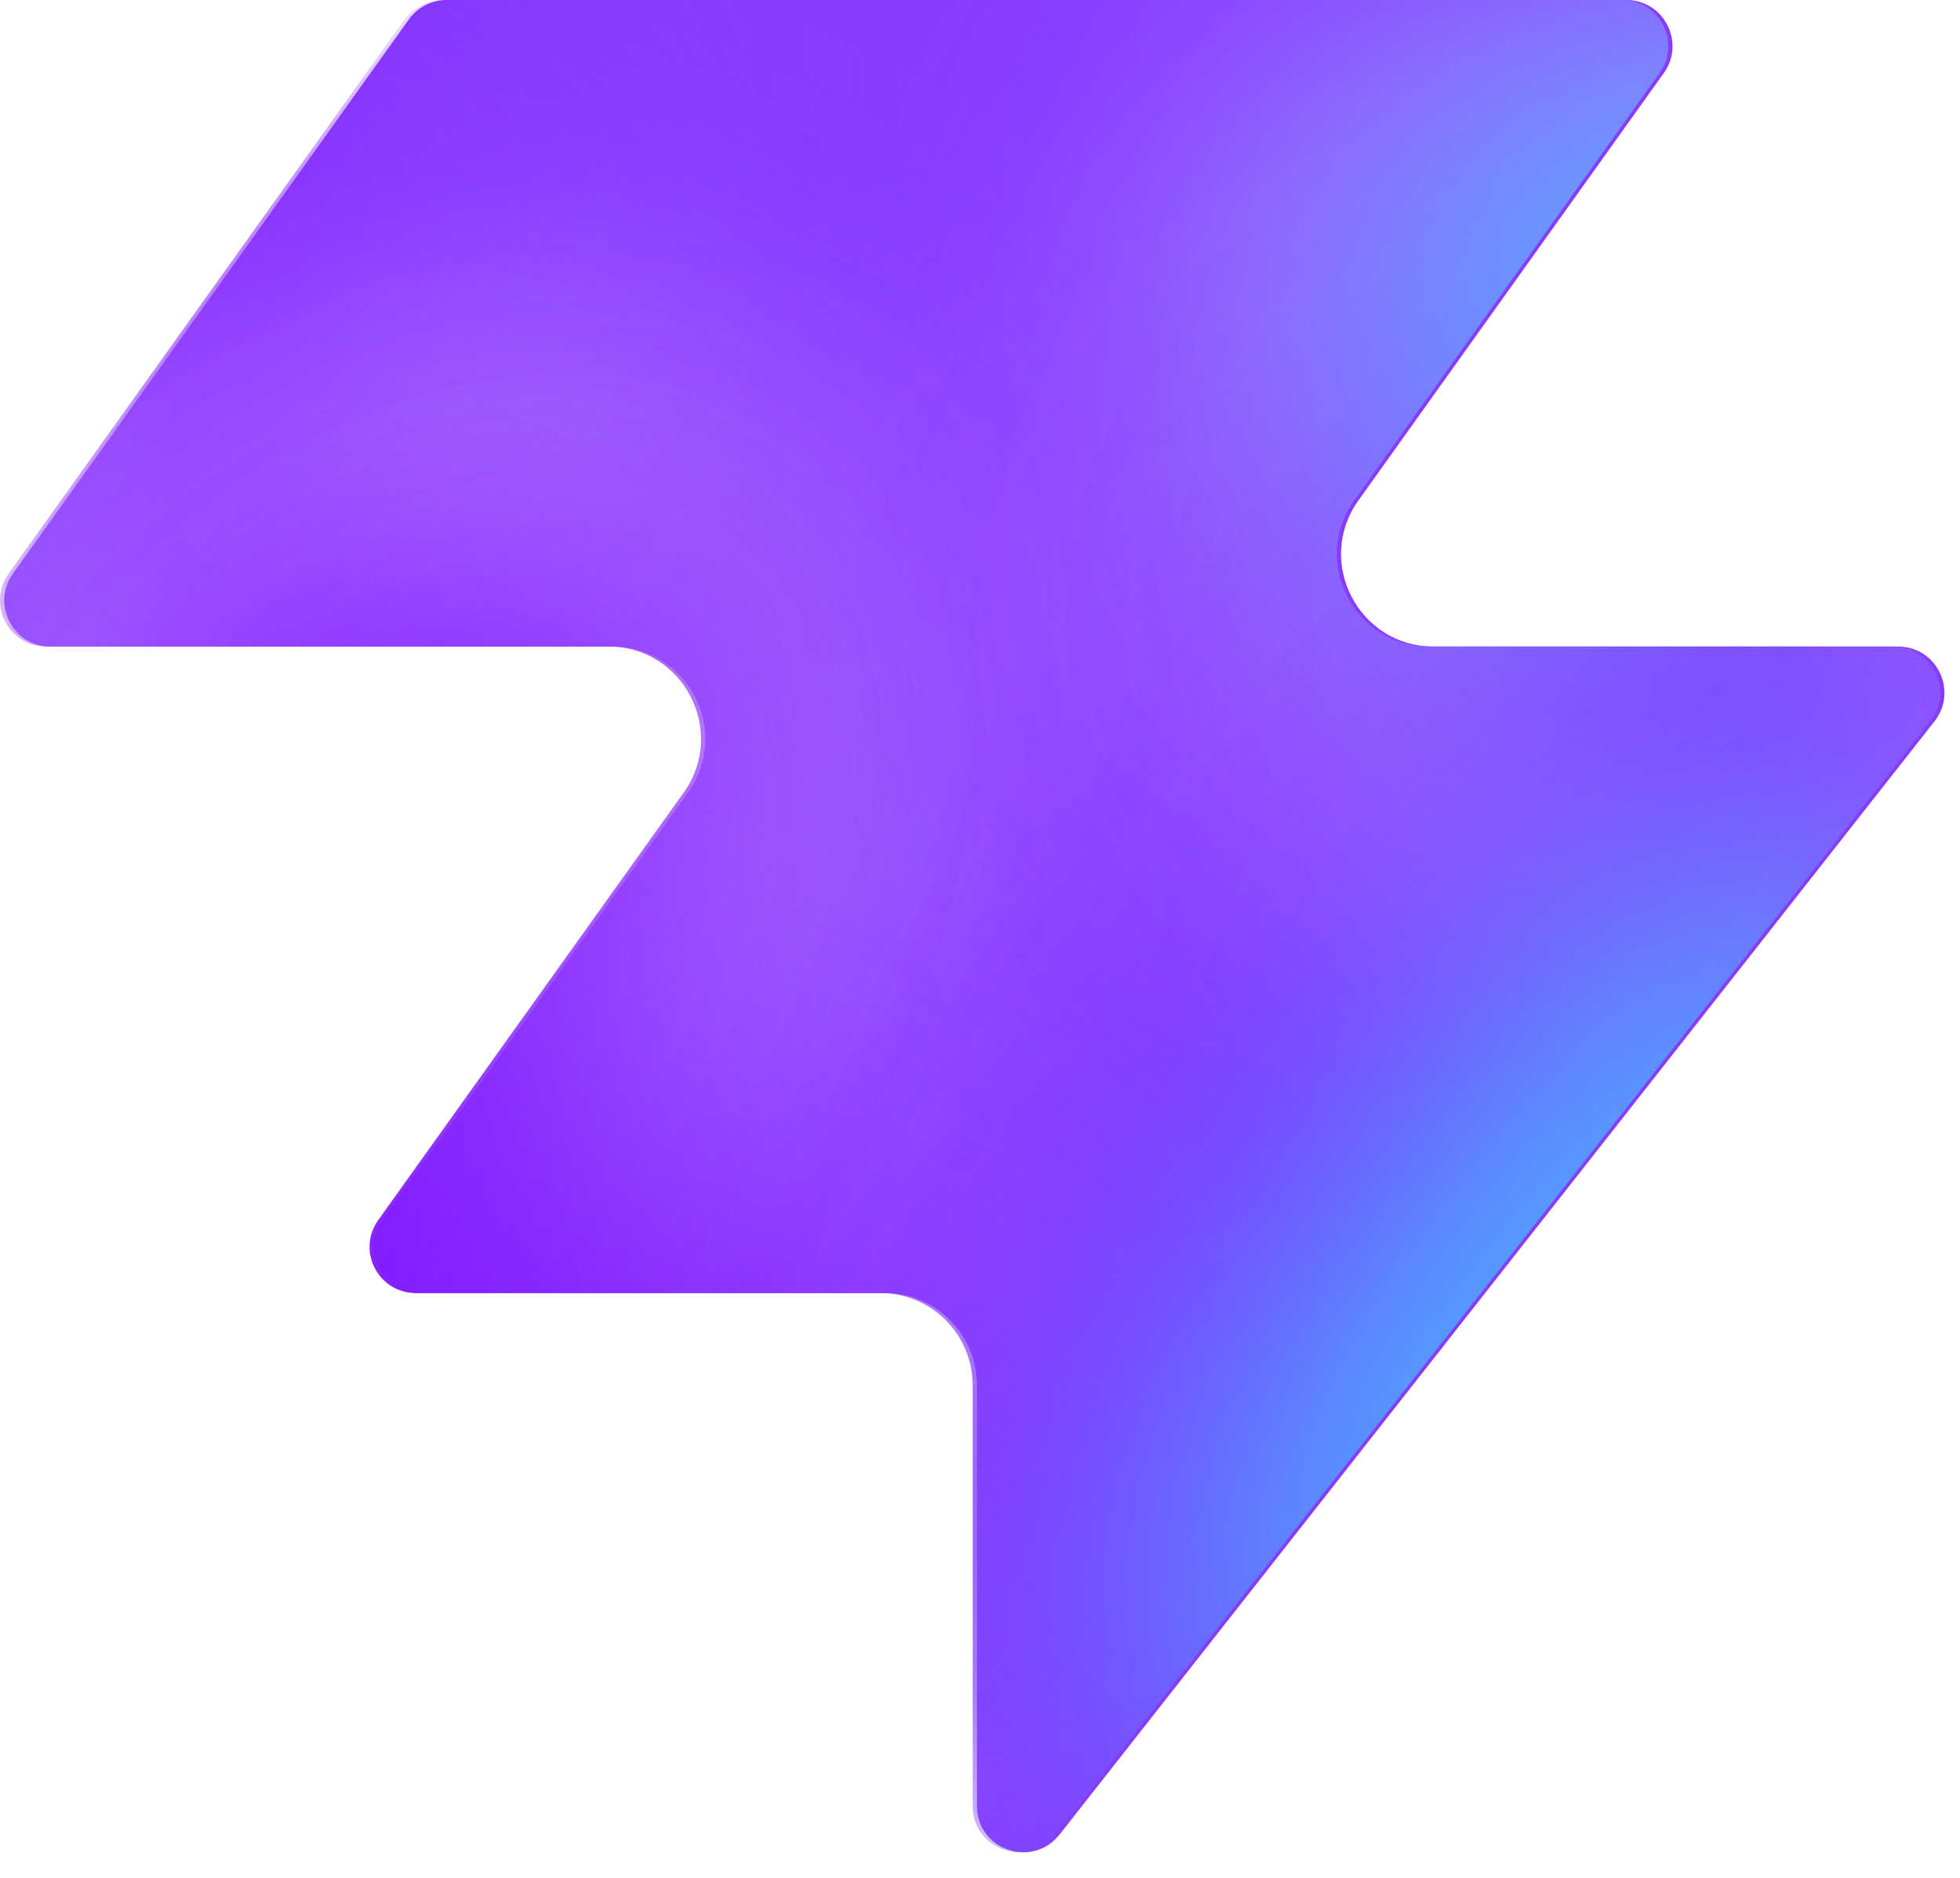
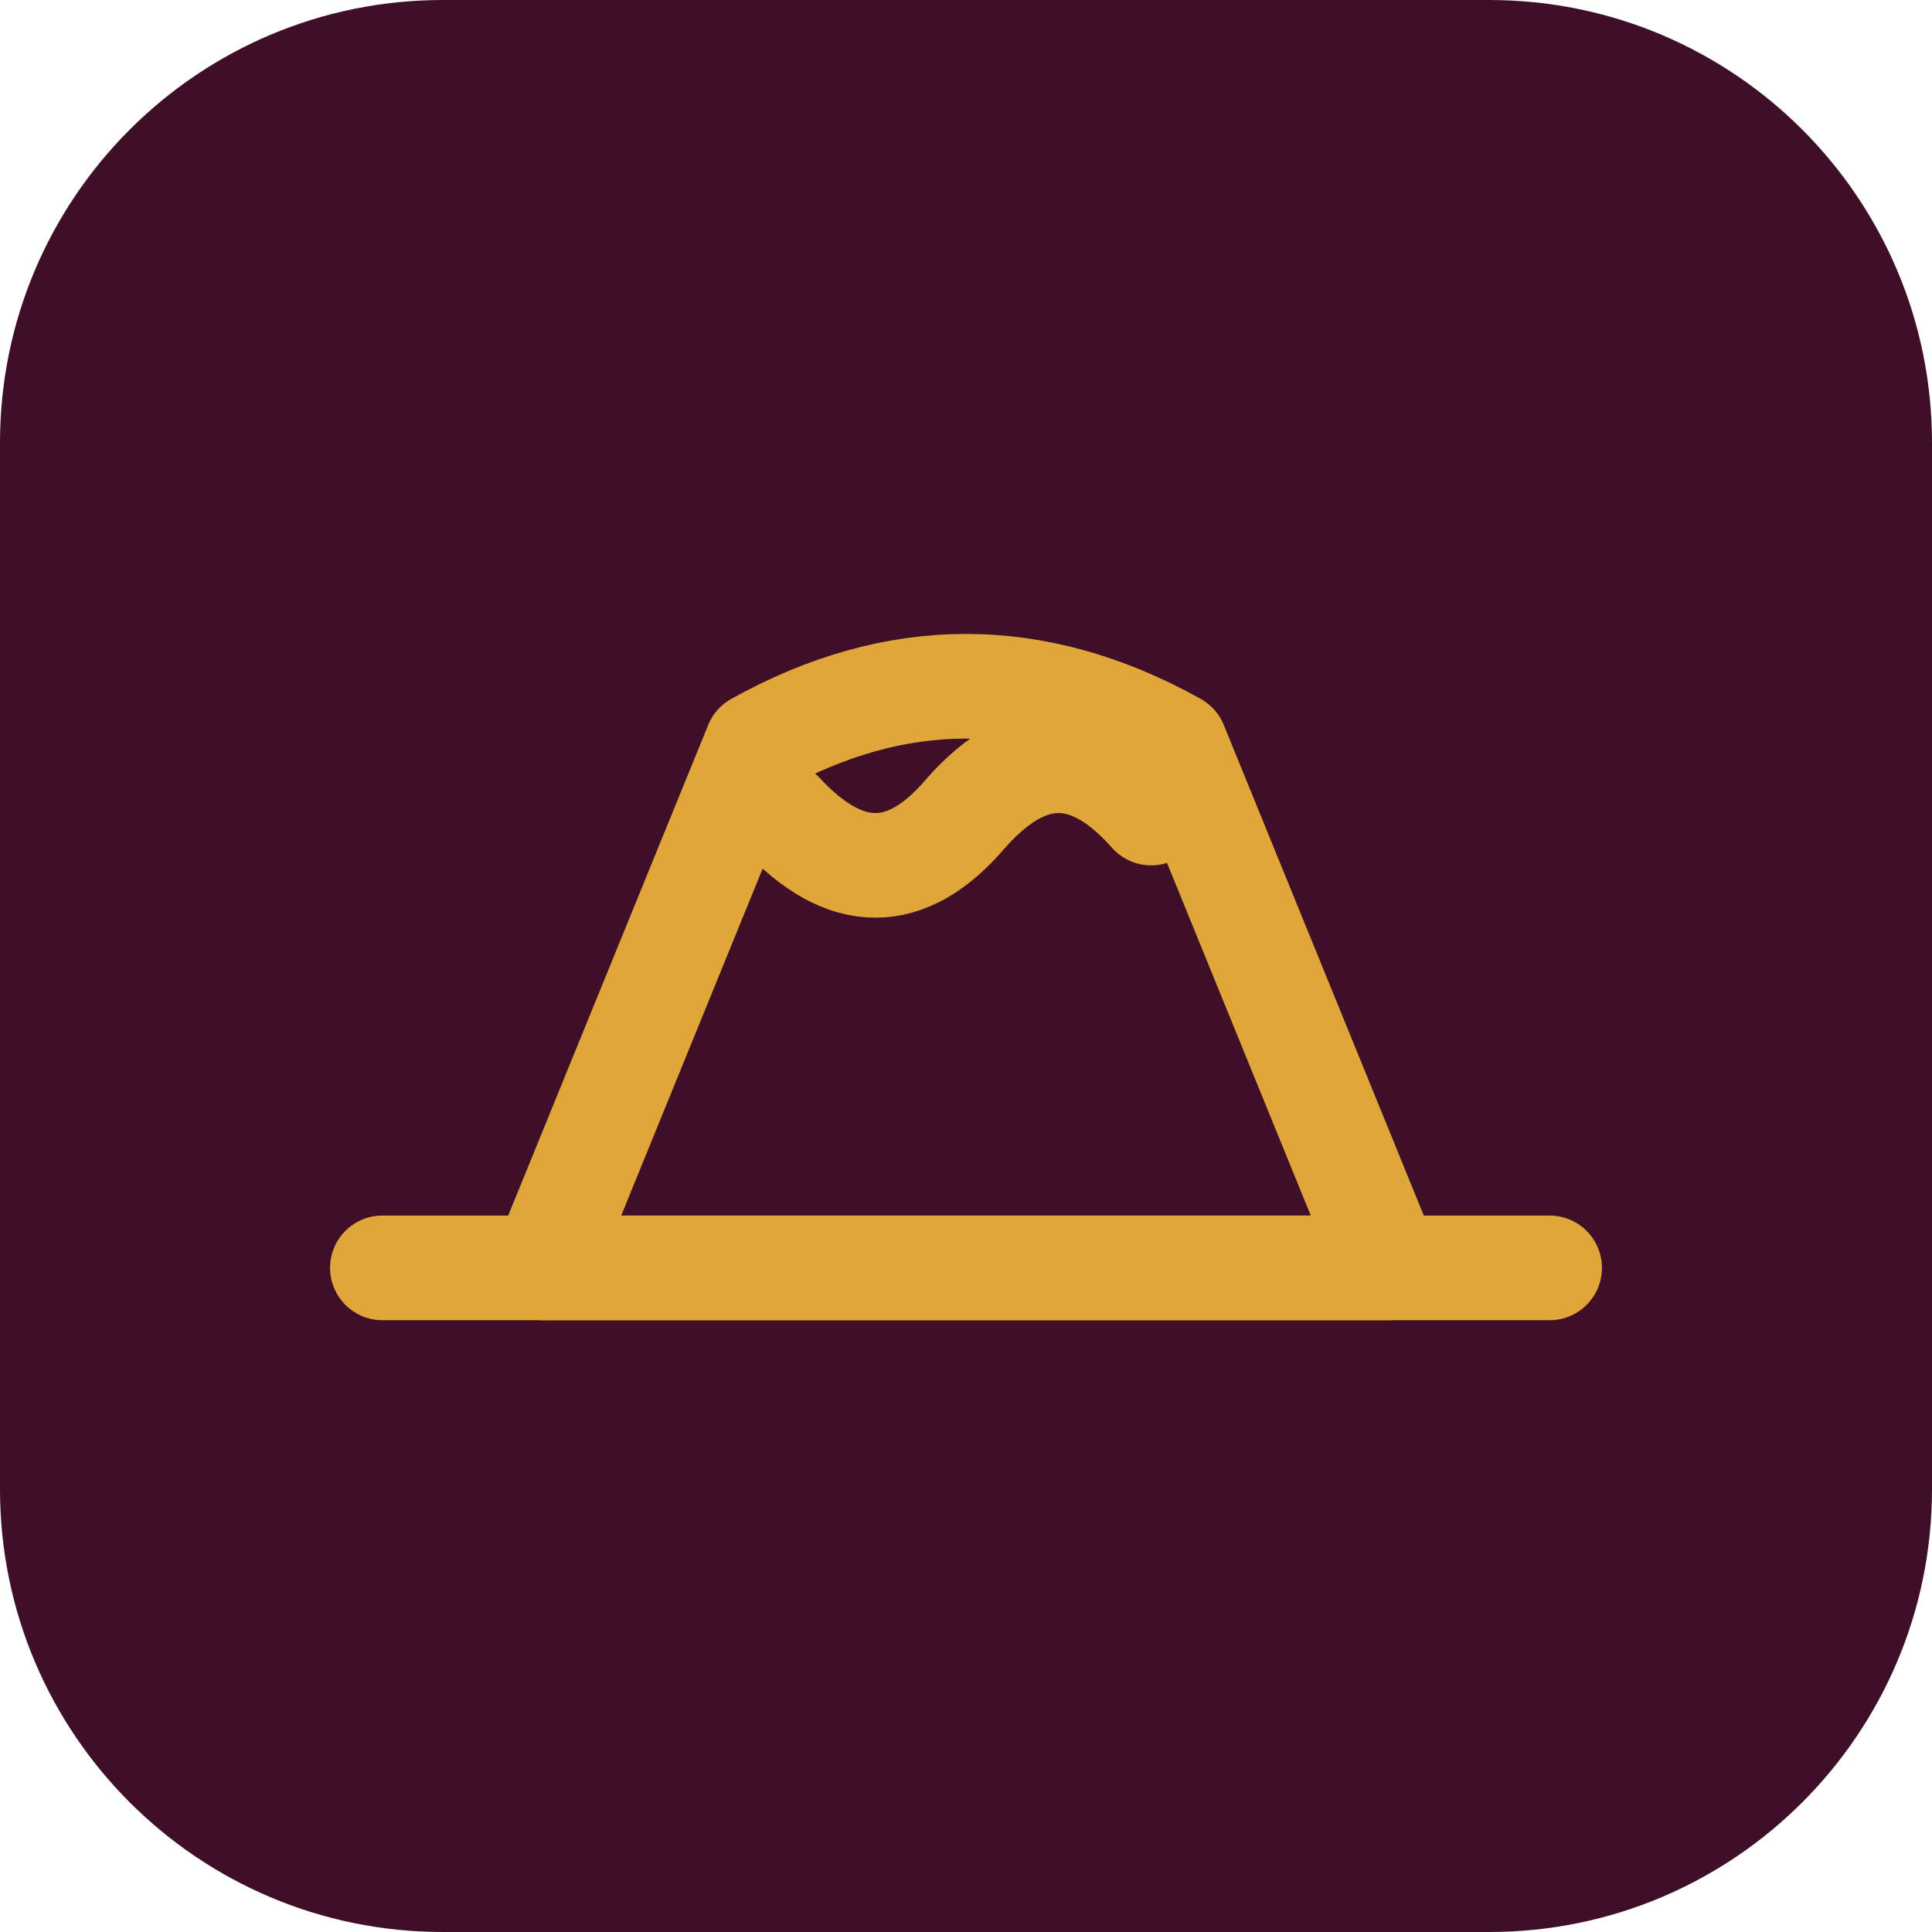
- <svg xmlns="http://www.w3.org/2000/svg" width="48" height="46" fill="none" viewBox="0 0 48 46">
-   <path fill="#863bff" d="M25.946 44.938c-.664.845-2.021.375-2.021-.698V33.937a2.26 2.26 0 0 0-2.262-2.262H10.287c-.92 0-1.456-1.04-.92-1.788l7.48-10.471c1.07-1.497 0-3.578-1.842-3.578H1.237c-.92 0-1.456-1.04-.92-1.788L10.013.474c.214-.297.556-.474.92-.474h28.894c.92 0 1.456 1.04.92 1.788l-7.48 10.471c-1.07 1.498 0 3.579 1.842 3.579h11.377c.943 0 1.473 1.088.89 1.83L25.947 44.94z" style="fill:#863bff;fill:color(display-p3 .525 .23 1);fill-opacity:1" />
-   <mask id="a" width="48" height="46" x="0" y="0" maskUnits="userSpaceOnUse" style="mask-type:alpha">
-     <path fill="#000" d="M25.842 44.938c-.664.844-2.021.375-2.021-.698V33.937a2.26 2.26 0 0 0-2.262-2.262H10.183c-.92 0-1.456-1.04-.92-1.788l7.48-10.471c1.07-1.498 0-3.579-1.842-3.579H1.133c-.92 0-1.456-1.04-.92-1.787L9.91.473c.214-.297.556-.474.92-.474h28.894c.92 0 1.456 1.04.92 1.788l-7.48 10.471c-1.07 1.498 0 3.578 1.842 3.578h11.377c.943 0 1.473 1.088.89 1.832L25.843 44.94z" style="fill:#000;fill-opacity:1" />
-   </mask>
-   <g mask="url(#a)">
-     <g filter="url(#b)">
-       <ellipse cx="5.508" cy="14.704" fill="#ede6ff" rx="5.508" ry="14.704" style="fill:#ede6ff;fill:color(display-p3 .927 .903 1);fill-opacity:1" transform="matrix(.00324 1 1 -.00324 -4.47 31.516)" />
-     </g>
-     <g filter="url(#c)">
-       <ellipse cx="10.399" cy="29.851" fill="#ede6ff" rx="10.399" ry="29.851" style="fill:#ede6ff;fill:color(display-p3 .927 .903 1);fill-opacity:1" transform="matrix(.00324 1 1 -.00324 -39.328 7.883)" />
-     </g>
-     <g filter="url(#d)">
-       <ellipse cx="5.508" cy="30.487" fill="#7e14ff" rx="5.508" ry="30.487" style="fill:#7e14ff;fill:color(display-p3 .492 .077 1);fill-opacity:1" transform="rotate(89.814 -25.913 -14.639)scale(1 -1)" />
-     </g>
-     <g filter="url(#e)">
-       <ellipse cx="5.508" cy="30.599" fill="#7e14ff" rx="5.508" ry="30.599" style="fill:#7e14ff;fill:color(display-p3 .492 .077 1);fill-opacity:1" transform="rotate(89.814 -32.644 -3.334)scale(1 -1)" />
-     </g>
-     <g filter="url(#f)">
-       <ellipse cx="5.508" cy="30.599" fill="#7e14ff" rx="5.508" ry="30.599" style="fill:#7e14ff;fill:color(display-p3 .492 .077 1);fill-opacity:1" transform="matrix(.00324 1 1 -.00324 -34.34 30.47)" />
-     </g>
-     <g filter="url(#g)">
-       <ellipse cx="14.072" cy="22.078" fill="#ede6ff" rx="14.072" ry="22.078" style="fill:#ede6ff;fill:color(display-p3 .927 .903 1);fill-opacity:1" transform="rotate(93.35 24.506 48.493)scale(-1 1)" />
-     </g>
-     <g filter="url(#h)">
-       <ellipse cx="3.47" cy="21.501" fill="#7e14ff" rx="3.47" ry="21.501" style="fill:#7e14ff;fill:color(display-p3 .492 .077 1);fill-opacity:1" transform="rotate(89.009 28.708 47.59)scale(-1 1)" />
-     </g>
-     <g filter="url(#i)">
-       <ellipse cx="3.47" cy="21.501" fill="#7e14ff" rx="3.47" ry="21.501" style="fill:#7e14ff;fill:color(display-p3 .492 .077 1);fill-opacity:1" transform="rotate(89.009 28.708 47.59)scale(-1 1)" />
-     </g>
-     <g filter="url(#j)">
-       <ellipse cx=".387" cy="8.972" fill="#7e14ff" rx="4.407" ry="29.108" style="fill:#7e14ff;fill:color(display-p3 .492 .077 1);fill-opacity:1" transform="rotate(39.51 .387 8.972)" />
-     </g>
-     <g filter="url(#k)">
-       <ellipse cx="47.523" cy="-6.092" fill="#7e14ff" rx="4.407" ry="29.108" style="fill:#7e14ff;fill:color(display-p3 .492 .077 1);fill-opacity:1" transform="rotate(37.892 47.523 -6.092)" />
-     </g>
-     <g filter="url(#l)">
-       <ellipse cx="41.412" cy="6.333" fill="#47bfff" rx="5.971" ry="9.665" style="fill:#47bfff;fill:color(display-p3 .28 .748 1);fill-opacity:1" transform="rotate(37.892 41.412 6.333)" />
-     </g>
-     <g filter="url(#m)">
-       <ellipse cx="-1.879" cy="38.332" fill="#7e14ff" rx="4.407" ry="29.108" style="fill:#7e14ff;fill:color(display-p3 .492 .077 1);fill-opacity:1" transform="rotate(37.892 -1.88 38.332)" />
-     </g>
-     <g filter="url(#n)">
-       <ellipse cx="-1.879" cy="38.332" fill="#7e14ff" rx="4.407" ry="29.108" style="fill:#7e14ff;fill:color(display-p3 .492 .077 1);fill-opacity:1" transform="rotate(37.892 -1.88 38.332)" />
-     </g>
-     <g filter="url(#o)">
-       <ellipse cx="35.651" cy="29.907" fill="#7e14ff" rx="4.407" ry="29.108" style="fill:#7e14ff;fill:color(display-p3 .492 .077 1);fill-opacity:1" transform="rotate(37.892 35.651 29.907)" />
-     </g>
-     <g filter="url(#p)">
-       <ellipse cx="38.418" cy="32.4" fill="#47bfff" rx="5.971" ry="15.297" style="fill:#47bfff;fill:color(display-p3 .28 .748 1);fill-opacity:1" transform="rotate(37.892 38.418 32.4)" />
-     </g>
+ <svg xmlns="http://www.w3.org/2000/svg" width="48" height="48" viewBox="0 0 48 48" fill="none" role="img" aria-label="Pudim">
+   <rect width="48" height="48" rx="11" fill="#3e0f27" />
+   <g stroke="#e0a63a" stroke-width="2.6" stroke-linecap="round" stroke-linejoin="round" fill="none">
+     <path d="M13.5 31.5 L18.8 18.5 Q24 15.6 29.2 18.5 L34.5 31.5 Z" />
+     <path d="M19.4 20.2 q2.4 2.6 4.6 0 q2.3 -2.6 4.6 0" />
+     <path d="M9.5 31.5 h29" />
  </g>
-   <defs>
-     <filter id="b" width="60.045" height="41.654" x="-19.77" y="16.149" color-interpolation-filters="sRGB" filterUnits="userSpaceOnUse">
-       <feFlood flood-opacity="0" result="BackgroundImageFix" />
-       <feBlend in="SourceGraphic" in2="BackgroundImageFix" result="shape" />
-       <feGaussianBlur result="effect1_foregroundBlur_2002_17158" stdDeviation="7.659" />
-     </filter>
-     <filter id="c" width="90.34" height="51.437" x="-54.613" y="-7.533" color-interpolation-filters="sRGB" filterUnits="userSpaceOnUse">
-       <feFlood flood-opacity="0" result="BackgroundImageFix" />
-       <feBlend in="SourceGraphic" in2="BackgroundImageFix" result="shape" />
-       <feGaussianBlur result="effect1_foregroundBlur_2002_17158" stdDeviation="7.659" />
-     </filter>
-     <filter id="d" width="79.355" height="29.4" x="-49.64" y="2.03" color-interpolation-filters="sRGB" filterUnits="userSpaceOnUse">
-       <feFlood flood-opacity="0" result="BackgroundImageFix" />
-       <feBlend in="SourceGraphic" in2="BackgroundImageFix" result="shape" />
-       <feGaussianBlur result="effect1_foregroundBlur_2002_17158" stdDeviation="4.596" />
-     </filter>
-     <filter id="e" width="79.579" height="29.4" x="-45.045" y="20.029" color-interpolation-filters="sRGB" filterUnits="userSpaceOnUse">
-       <feFlood flood-opacity="0" result="BackgroundImageFix" />
-       <feBlend in="SourceGraphic" in2="BackgroundImageFix" result="shape" />
-       <feGaussianBlur result="effect1_foregroundBlur_2002_17158" stdDeviation="4.596" />
-     </filter>
-     <filter id="f" width="79.579" height="29.4" x="-43.513" y="21.178" color-interpolation-filters="sRGB" filterUnits="userSpaceOnUse">
-       <feFlood flood-opacity="0" result="BackgroundImageFix" />
-       <feBlend in="SourceGraphic" in2="BackgroundImageFix" result="shape" />
-       <feGaussianBlur result="effect1_foregroundBlur_2002_17158" stdDeviation="4.596" />
-     </filter>
-     <filter id="g" width="74.749" height="58.852" x="15.756" y="-17.901" color-interpolation-filters="sRGB" filterUnits="userSpaceOnUse">
-       <feFlood flood-opacity="0" result="BackgroundImageFix" />
-       <feBlend in="SourceGraphic" in2="BackgroundImageFix" result="shape" />
-       <feGaussianBlur result="effect1_foregroundBlur_2002_17158" stdDeviation="7.659" />
-     </filter>
-     <filter id="h" width="61.377" height="25.362" x="23.548" y="2.284" color-interpolation-filters="sRGB" filterUnits="userSpaceOnUse">
-       <feFlood flood-opacity="0" result="BackgroundImageFix" />
-       <feBlend in="SourceGraphic" in2="BackgroundImageFix" result="shape" />
-       <feGaussianBlur result="effect1_foregroundBlur_2002_17158" stdDeviation="4.596" />
-     </filter>
-     <filter id="i" width="61.377" height="25.362" x="23.548" y="2.284" color-interpolation-filters="sRGB" filterUnits="userSpaceOnUse">
-       <feFlood flood-opacity="0" result="BackgroundImageFix" />
-       <feBlend in="SourceGraphic" in2="BackgroundImageFix" result="shape" />
-       <feGaussianBlur result="effect1_foregroundBlur_2002_17158" stdDeviation="4.596" />
-     </filter>
-     <filter id="j" width="56.045" height="63.649" x="-27.636" y="-22.853" color-interpolation-filters="sRGB" filterUnits="userSpaceOnUse">
-       <feFlood flood-opacity="0" result="BackgroundImageFix" />
-       <feBlend in="SourceGraphic" in2="BackgroundImageFix" result="shape" />
-       <feGaussianBlur result="effect1_foregroundBlur_2002_17158" stdDeviation="4.596" />
-     </filter>
-     <filter id="k" width="54.814" height="64.646" x="20.116" y="-38.415" color-interpolation-filters="sRGB" filterUnits="userSpaceOnUse">
-       <feFlood flood-opacity="0" result="BackgroundImageFix" />
-       <feBlend in="SourceGraphic" in2="BackgroundImageFix" result="shape" />
-       <feGaussianBlur result="effect1_foregroundBlur_2002_17158" stdDeviation="4.596" />
-     </filter>
-     <filter id="l" width="33.541" height="35.313" x="24.641" y="-11.323" color-interpolation-filters="sRGB" filterUnits="userSpaceOnUse">
-       <feFlood flood-opacity="0" result="BackgroundImageFix" />
-       <feBlend in="SourceGraphic" in2="BackgroundImageFix" result="shape" />
-       <feGaussianBlur result="effect1_foregroundBlur_2002_17158" stdDeviation="4.596" />
-     </filter>
-     <filter id="m" width="54.814" height="64.646" x="-29.286" y="6.009" color-interpolation-filters="sRGB" filterUnits="userSpaceOnUse">
-       <feFlood flood-opacity="0" result="BackgroundImageFix" />
-       <feBlend in="SourceGraphic" in2="BackgroundImageFix" result="shape" />
-       <feGaussianBlur result="effect1_foregroundBlur_2002_17158" stdDeviation="4.596" />
-     </filter>
-     <filter id="n" width="54.814" height="64.646" x="-29.286" y="6.009" color-interpolation-filters="sRGB" filterUnits="userSpaceOnUse">
-       <feFlood flood-opacity="0" result="BackgroundImageFix" />
-       <feBlend in="SourceGraphic" in2="BackgroundImageFix" result="shape" />
-       <feGaussianBlur result="effect1_foregroundBlur_2002_17158" stdDeviation="4.596" />
-     </filter>
-     <filter id="o" width="54.814" height="64.646" x="8.244" y="-2.416" color-interpolation-filters="sRGB" filterUnits="userSpaceOnUse">
-       <feFlood flood-opacity="0" result="BackgroundImageFix" />
-       <feBlend in="SourceGraphic" in2="BackgroundImageFix" result="shape" />
-       <feGaussianBlur result="effect1_foregroundBlur_2002_17158" stdDeviation="4.596" />
-     </filter>
-     <filter id="p" width="39.409" height="43.623" x="18.713" y="10.588" color-interpolation-filters="sRGB" filterUnits="userSpaceOnUse">
-       <feFlood flood-opacity="0" result="BackgroundImageFix" />
-       <feBlend in="SourceGraphic" in2="BackgroundImageFix" result="shape" />
-       <feGaussianBlur result="effect1_foregroundBlur_2002_17158" stdDeviation="4.596" />
-     </filter>
-   </defs>
</svg>
